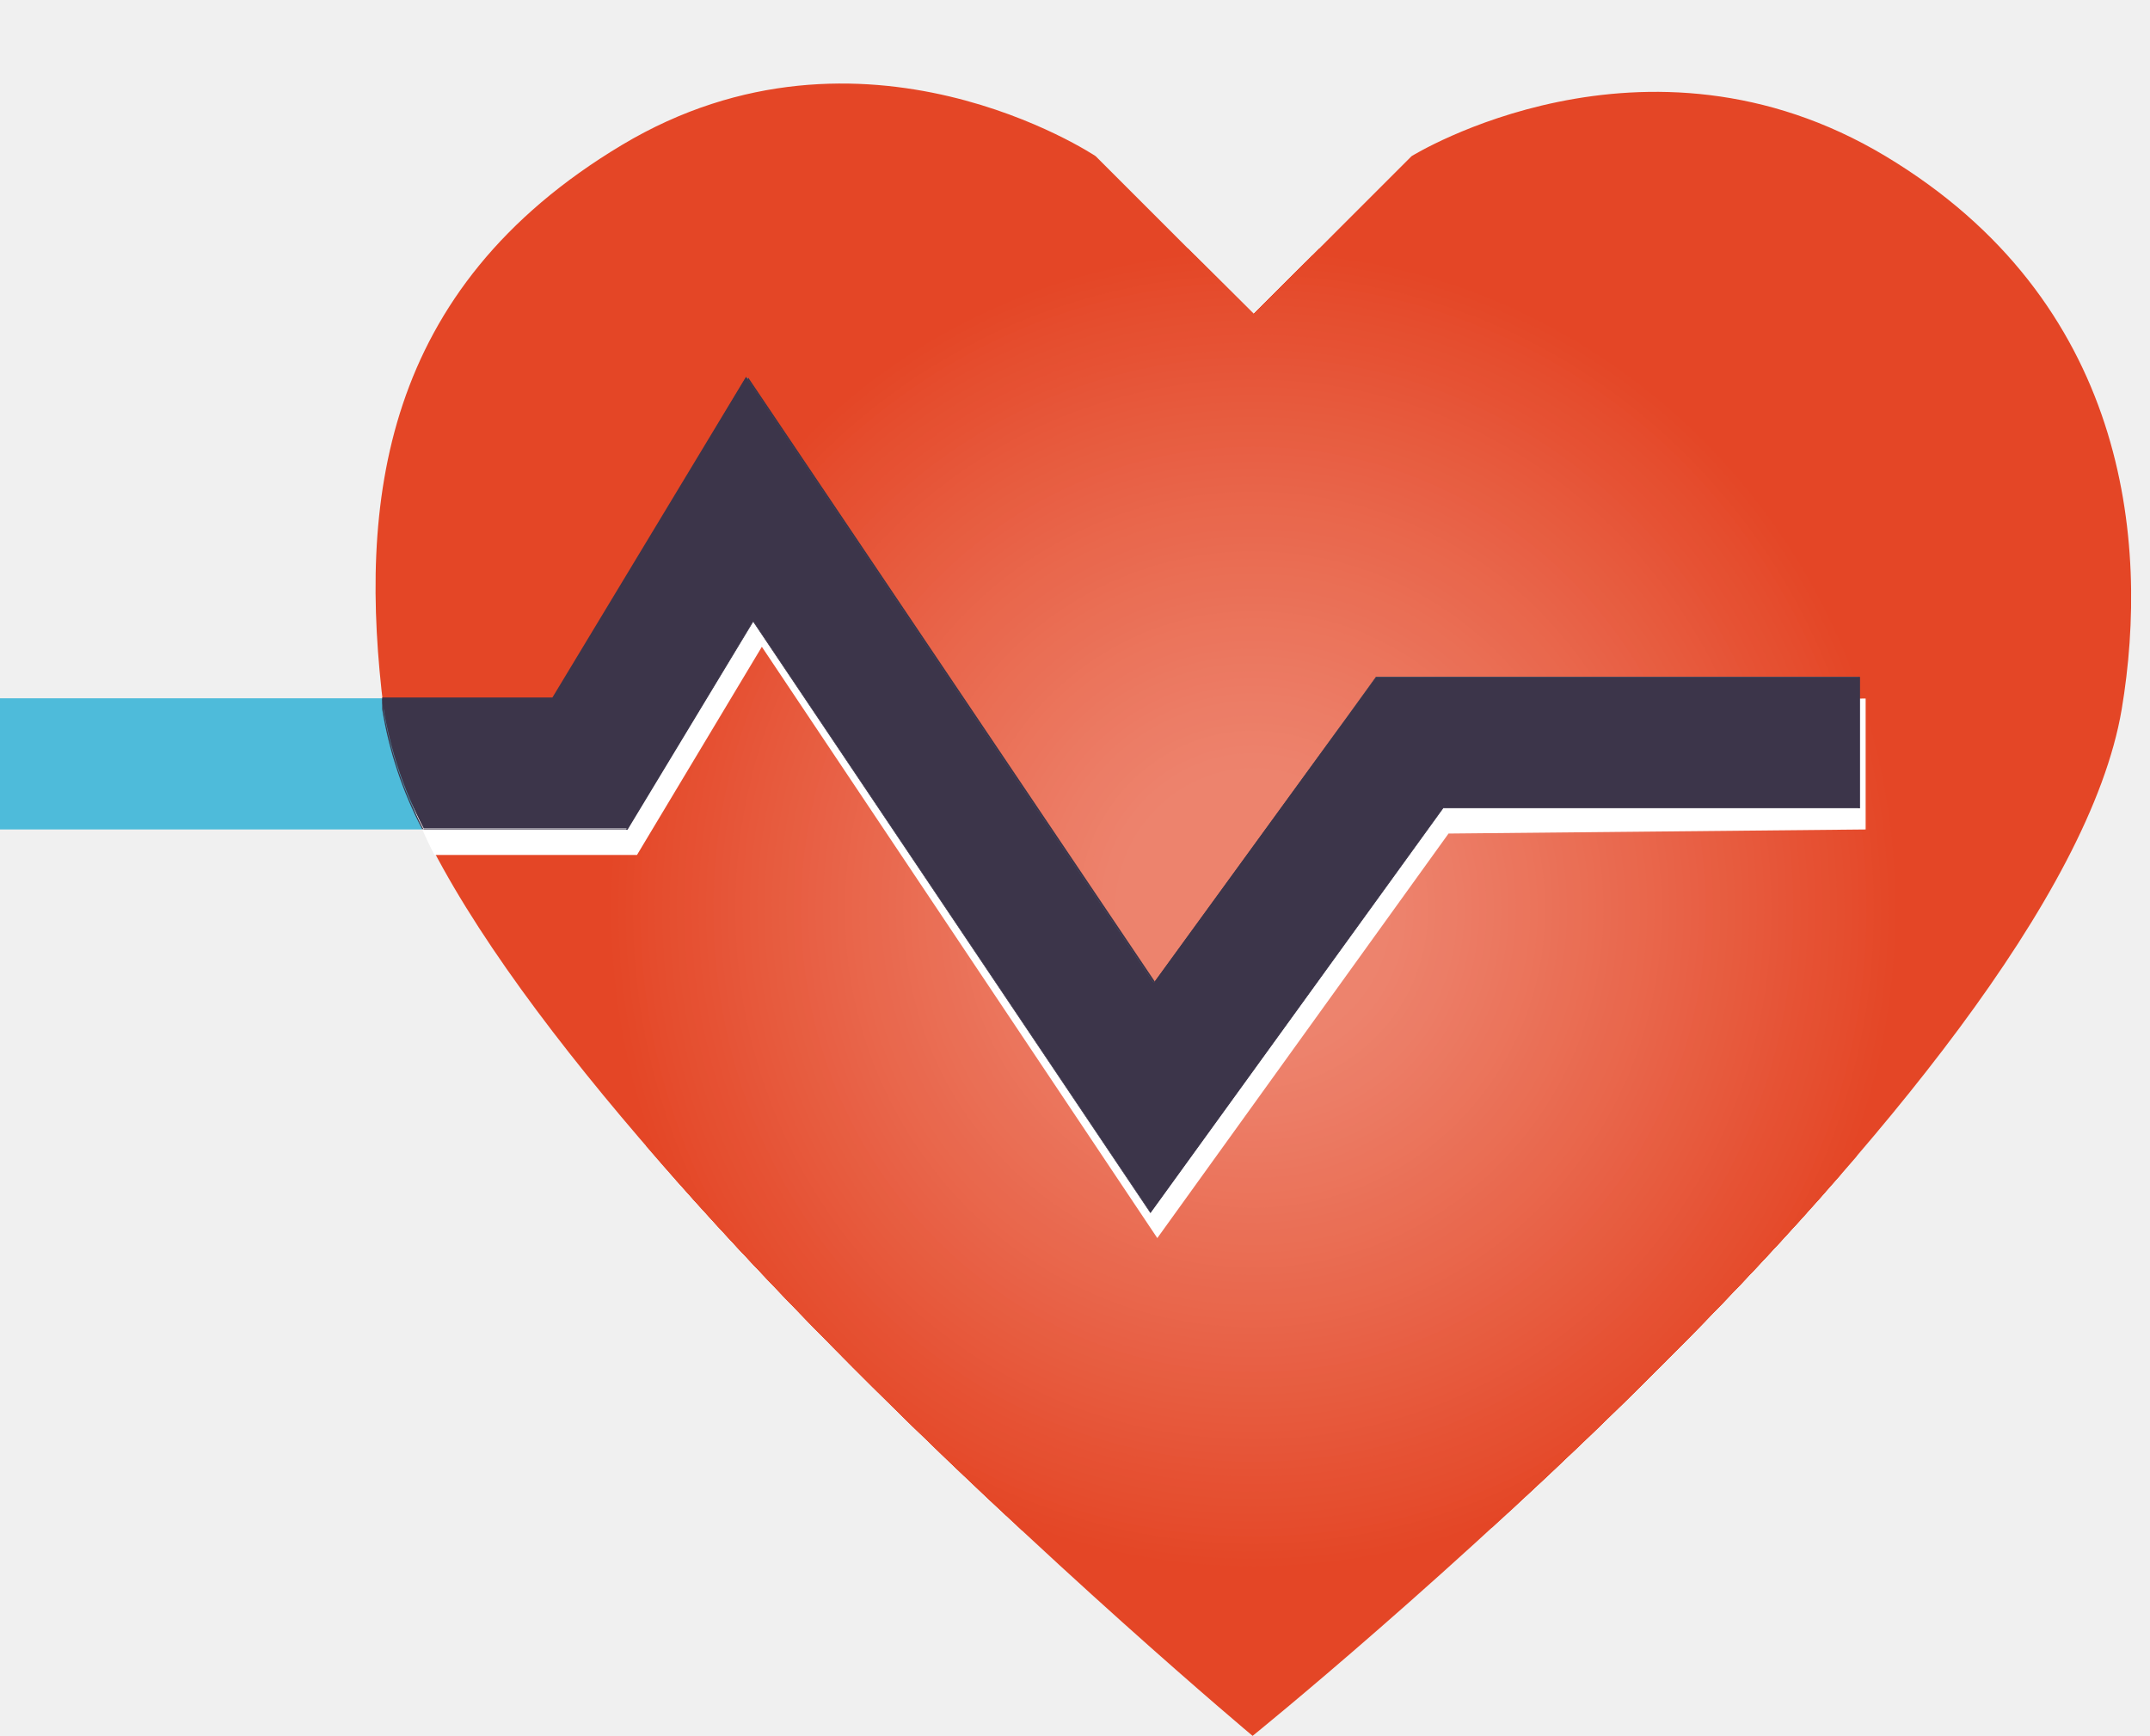
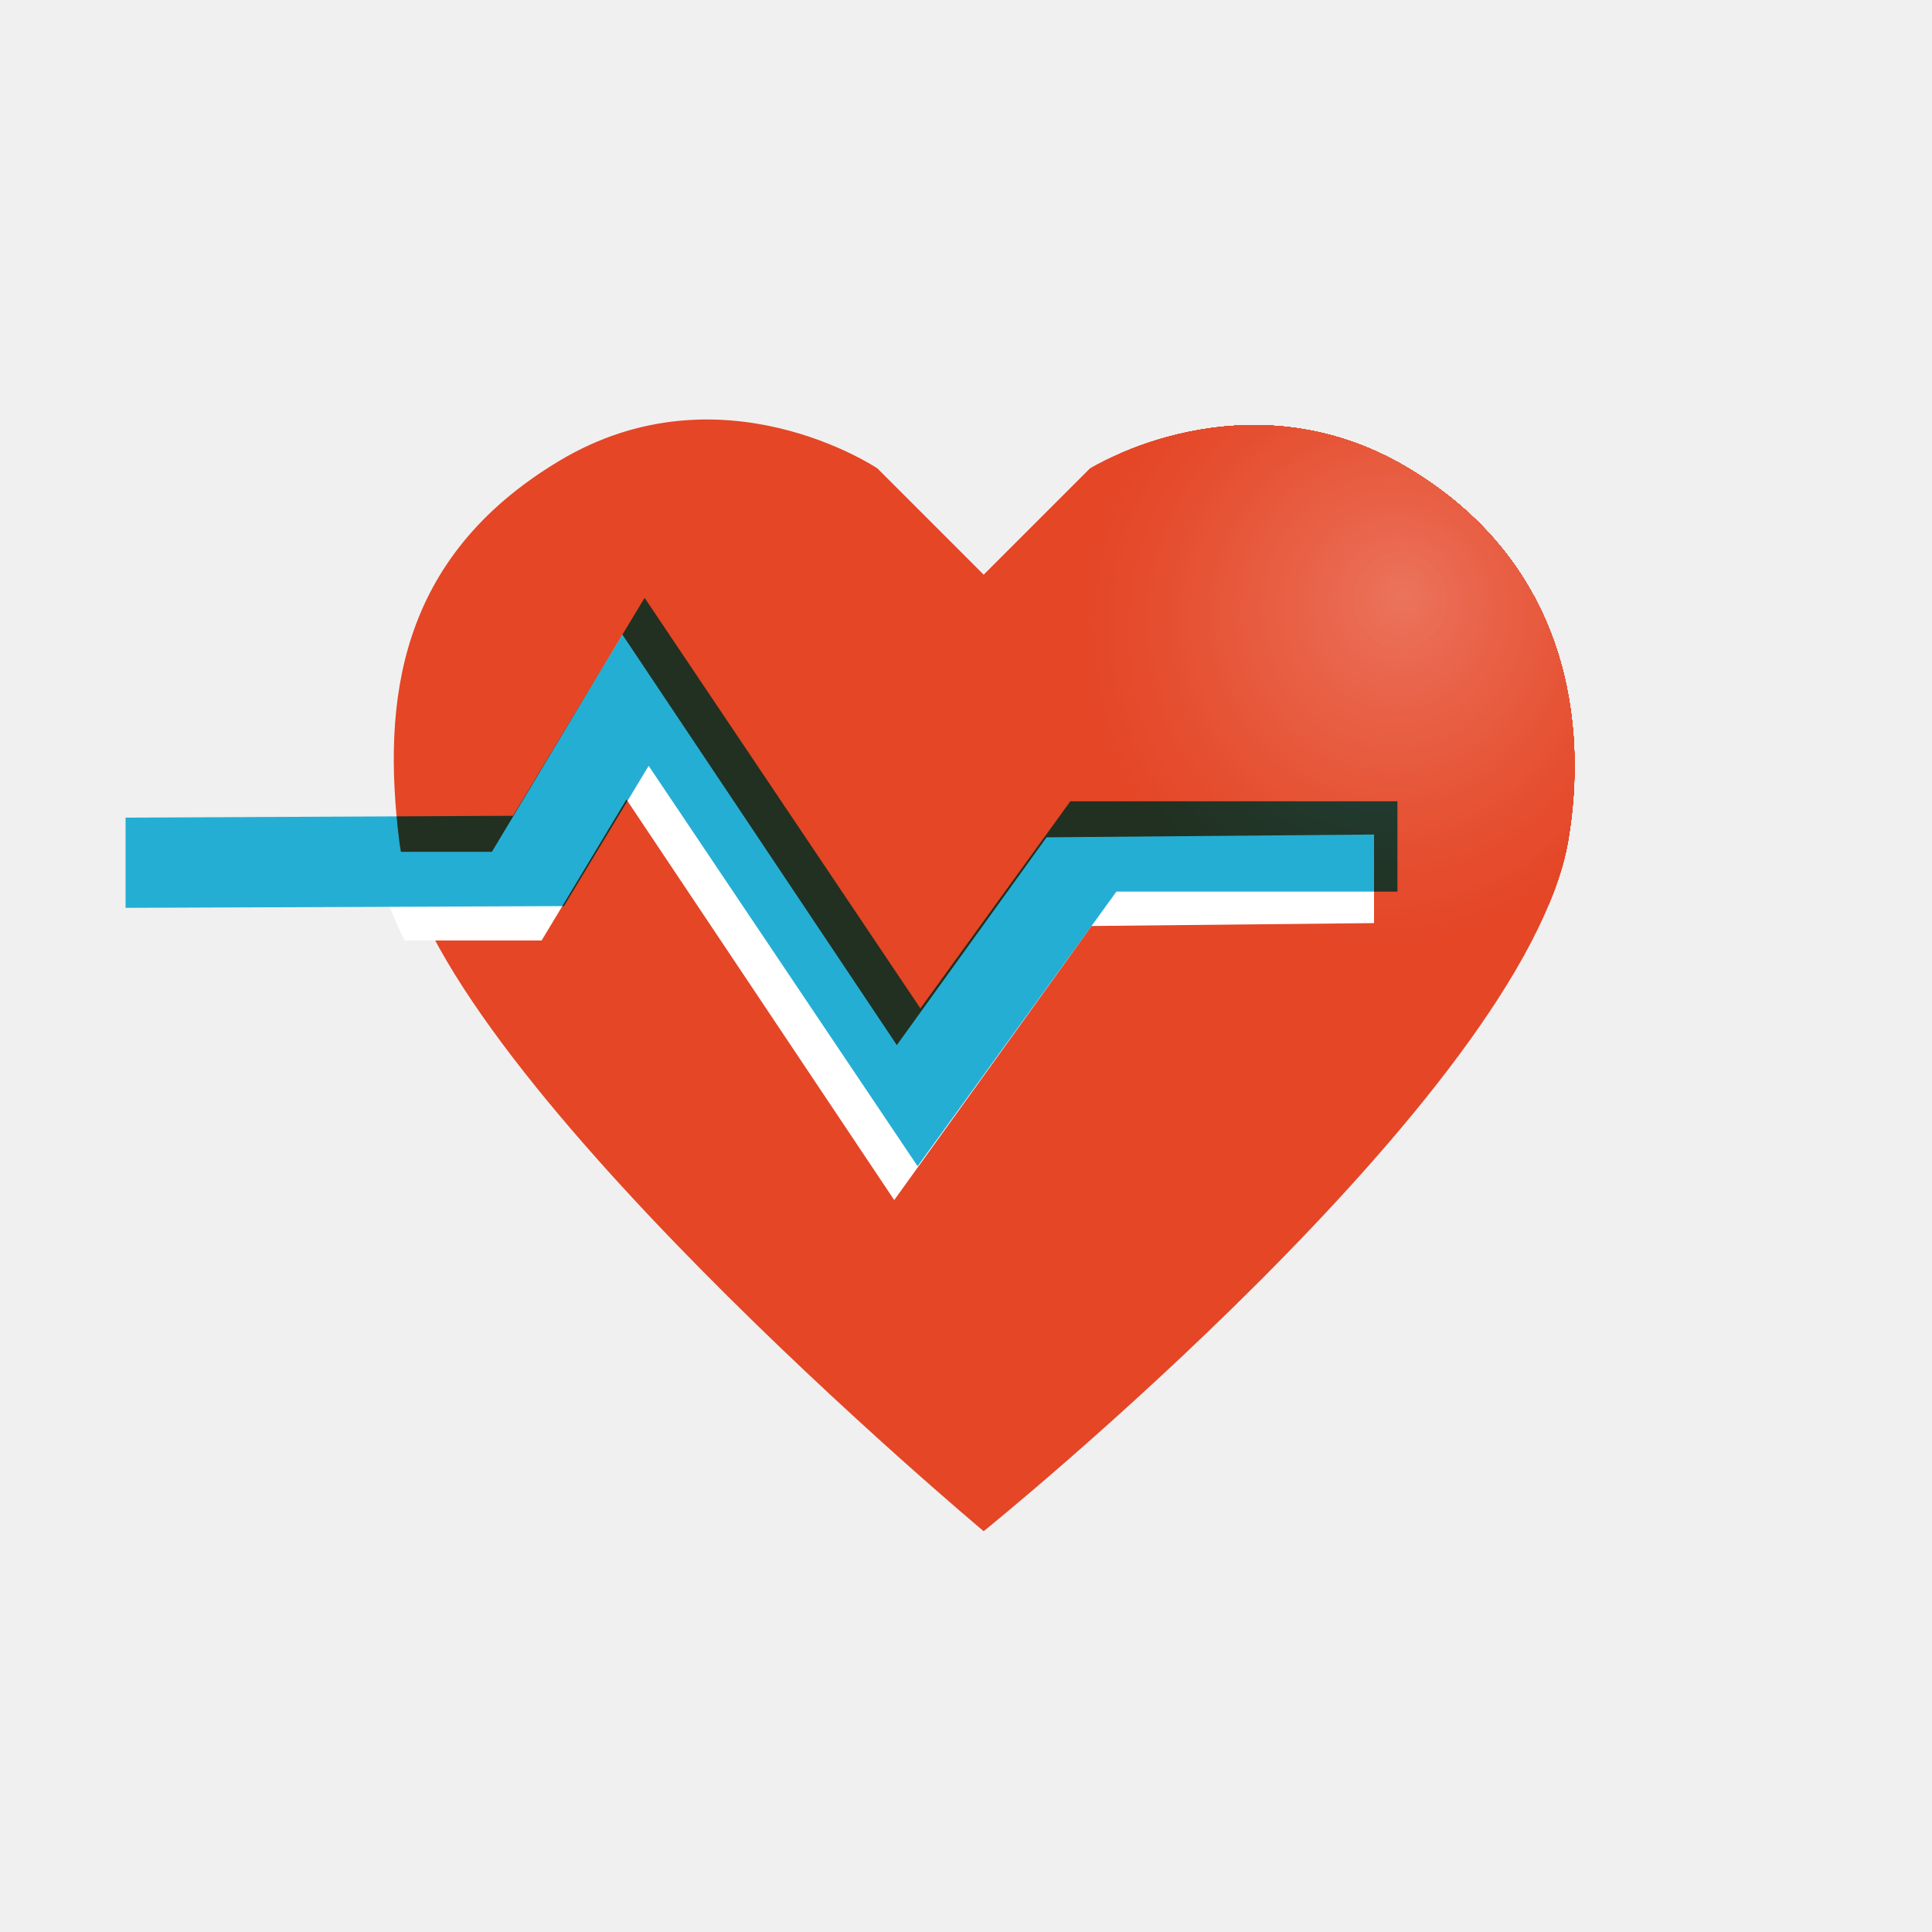
- <svg xmlns="http://www.w3.org/2000/svg" viewBox="0 0 84.38 68.14">
+ <svg xmlns="http://www.w3.org/2000/svg" viewBox="0 0 200 200">
  <defs>
-     <style>.cls-1{fill:none;}.cls-2{clip-path:url(#clip-path);}.cls-3{fill:#e44626;}.cls-4{fill:#e44727;}.cls-5{fill:#e44828;}.cls-6{fill:#e44929;}.cls-7{fill:#e54a2a;}.cls-8{fill:#e54b2c;}.cls-9{fill:#e54c2d;}.cls-10{fill:#e54d2e;}.cls-11{fill:#e54e2f;}.cls-12{fill:#e54f30;}.cls-13{fill:#e55031;}.cls-14{fill:#e65032;}.cls-15{fill:#e65133;}.cls-16{fill:#e65234;}.cls-17{fill:#e65335;}.cls-18{fill:#e65437;}.cls-19{fill:#e65538;}.cls-20{fill:#e65639;}.cls-21{fill:#e7573a;}.cls-22{fill:#e7583b;}.cls-23{fill:#e7593c;}.cls-24{fill:#e75a3d;}.cls-25{fill:#e75b3e;}.cls-26{fill:#e75c3f;}.cls-27{fill:#e75d40;}.cls-28{fill:#e75e41;}.cls-29{fill:#e85e42;}.cls-30{fill:#e85f44;}.cls-31{fill:#e86045;}.cls-32{fill:#e86146;}.cls-33{fill:#e86247;}.cls-34{fill:#e86348;}.cls-35{fill:#e86449;}.cls-36{fill:#e9654a;}.cls-37{fill:#e9664b;}.cls-38{fill:#e9674c;}.cls-39{fill:#e9684d;}.cls-40{fill:#e9684e;}.cls-41{fill:#e9694f;}.cls-42{fill:#e96a50;}.cls-43{fill:#e96b51;}.cls-44{fill:#ea6c52;}.cls-45{fill:#ea6d53;}.cls-46{fill:#ea6e54;}.cls-47{fill:#ea6f55;}.cls-48{fill:#ea6f56;}.cls-49{fill:#ea7057;}.cls-50{fill:#ea7158;}.cls-51{fill:#ea7259;}.cls-52{fill:#eb735a;}.cls-53{fill:#eb745b;}.cls-54{fill:#eb755c;}.cls-55{fill:#eb755d;}.cls-56{fill:#eb765e;}.cls-57{fill:#eb775f;}.cls-58{fill:#eb7860;}.cls-59{fill:#eb7961;}.cls-60{fill:#ec7962;}.cls-61{fill:#ec7a63;}.cls-62{fill:#ec7b64;}.cls-63{fill:#ec7c65;}.cls-64{fill:#ec7d66;}.cls-65{fill:#ec7d67;}.cls-66{fill:#ec7e67;}.cls-67{fill:#ec7f68;}.cls-68{fill:#ed8069;}.cls-69{fill:#ed806a;}.cls-70{fill:#ed816b;}.cls-71{fill:#ed826c;}.cls-72{fill:#ed836d;}.cls-73{opacity:0.8;}.cls-74{fill:#25aed4;}.cls-75{fill:#fff;}.cls-76{fill:#3c354a;}</style>
-     <clipPath id="clip-path" transform="translate(0 3.27)">
-       <path class="cls-1" d="M83.27,24.57c-2.49,14.77-34.11,40.3-34.11,40.3s-32.51-27.21-34.1-40.3c-1-8.07-.12-16.48,9.35-22.15S43,2.86,43,2.86l6.2,6.2,6.2-6.2s9.14-5.68,18.6,0S84.38,17.93,83.27,24.57Z" />
+     <style>.cls-1{fill:none;}.cls-2{isolation:isolate;}.cls-3{clip-path:url(#clip-path);}.cls-4{fill:#e44626;}.cls-5{fill:#e44727;}.cls-6{fill:#e44828;}.cls-7{fill:#e44829;}.cls-8{fill:#e4492a;}.cls-9{fill:#e54a2a;}.cls-10{fill:#e54a2b;}.cls-11{fill:#e54b2c;}.cls-12{fill:#e54c2d;}.cls-13{fill:#e54c2e;}.cls-14{fill:#e54d2e;}.cls-15{fill:#e54e2f;}.cls-16{fill:#e54f30;}.cls-17{fill:#e54f31;}.cls-18{fill:#e65032;}.cls-19{fill:#e65133;}.cls-20{fill:#e65234;}.cls-21{fill:#e65335;}.cls-22{fill:#e65436;}.cls-23{fill:#e65437;}.cls-24{fill:#e65538;}.cls-25{fill:#e75639;}.cls-26{fill:#e7573a;}.cls-27{fill:#e7583b;}.cls-28{fill:#e7593c;}.cls-29{fill:#e75a3d;}.cls-30{fill:#e75b3e;}.cls-31{fill:#e75c3f;}.cls-32{fill:#e85d41;}.cls-33{fill:#e85e42;}.cls-34{fill:#e85e43;}.cls-35{fill:#e85f44;}.cls-36{fill:#e86045;}.cls-37{fill:#e86146;}.cls-38{fill:#e86247;}.cls-39{fill:#e96349;}.cls-40{fill:#e9644a;}.cls-41{fill:#e9654b;}.cls-42{fill:#e9664c;}.cls-43{fill:#e9674d;}.cls-44{fill:#e9684f;}.cls-45{fill:#ea6950;}.cls-46{fill:#ea6a51;}.cls-47{fill:#ea6c52;}.cls-48{fill:#ea6d53;}.cls-49{fill:#ea6e55;}.cls-50{fill:#ea6f56;}.cls-51{fill:#ea7057;}.cls-52{fill:#eb7158;}.cls-53{fill:#eb725a;}.cls-54{fill:#eb735b;}.cls-55{fill:#fff;}.cls-56{mix-blend-mode:multiply;}.cls-57{fill:#25aed4;}</style>
+     <clipPath id="clip-path">
+       <path class="cls-1" d="M162.34,87c-4.41,26.22-60.51,71.51-60.51,71.51S44.14,110.27,41.32,87c-1.74-14.32-.21-29.24,16.59-39.3s32.92.79,32.92.79l11,11,11-11s16.21-10.09,33,0S164.32,75.26,162.34,87Z" />
    </clipPath>
  </defs>
-   <g id="Layer_2" data-name="Layer 2">
-     <g id="Layer_1-2" data-name="Layer 1">
-       <g class="cls-2">
-         <rect class="cls-3" x="14.08" width="70.31" height="68.14" />
-         <ellipse class="cls-3" cx="49.19" cy="35.7" rx="25.49" ry="26.08" />
-         <ellipse class="cls-4" cx="49.19" cy="35.7" rx="25.2" ry="25.78" />
-         <ellipse class="cls-5" cx="49.19" cy="35.7" rx="24.92" ry="25.49" />
-         <ellipse class="cls-6" cx="49.19" cy="35.7" rx="24.63" ry="25.2" />
-         <ellipse class="cls-7" cx="49.19" cy="35.7" rx="24.35" ry="24.9" />
-         <ellipse class="cls-8" cx="49.19" cy="35.7" rx="24.06" ry="24.61" />
-         <ellipse class="cls-9" cx="49.19" cy="35.7" rx="23.77" ry="24.32" />
-         <ellipse class="cls-10" cx="49.19" cy="35.7" rx="23.49" ry="24.02" />
-         <ellipse class="cls-11" cx="49.19" cy="35.7" rx="23.2" ry="23.73" />
-         <ellipse class="cls-12" cx="49.19" cy="35.7" rx="22.91" ry="23.44" />
-         <ellipse class="cls-13" cx="49.19" cy="35.7" rx="22.63" ry="23.14" />
-         <ellipse class="cls-14" cx="49.19" cy="35.7" rx="22.34" ry="22.85" />
-         <ellipse class="cls-15" cx="49.19" cy="35.7" rx="22.05" ry="22.56" />
-         <ellipse class="cls-16" cx="49.19" cy="35.7" rx="21.77" ry="22.26" />
-         <ellipse class="cls-17" cx="49.19" cy="35.7" rx="21.48" ry="21.97" />
-         <ellipse class="cls-18" cx="49.19" cy="35.7" rx="21.19" ry="21.68" />
-         <ellipse class="cls-19" cx="49.19" cy="35.7" rx="20.91" ry="21.39" />
-         <ellipse class="cls-20" cx="49.19" cy="35.7" rx="20.62" ry="21.09" />
-         <ellipse class="cls-21" cx="49.19" cy="35.7" rx="20.33" ry="20.8" />
-         <ellipse class="cls-22" cx="49.19" cy="35.7" rx="20.05" ry="20.51" />
-         <ellipse class="cls-23" cx="49.19" cy="35.7" rx="19.76" ry="20.21" />
-         <ellipse class="cls-24" cx="49.19" cy="35.7" rx="19.47" ry="19.92" />
-         <ellipse class="cls-25" cx="49.19" cy="35.7" rx="19.19" ry="19.63" />
-         <ellipse class="cls-26" cx="49.19" cy="35.7" rx="18.9" ry="19.33" />
-         <ellipse class="cls-27" cx="49.19" cy="35.7" rx="18.61" ry="19.04" />
-         <ellipse class="cls-28" cx="49.19" cy="35.7" rx="18.33" ry="18.75" />
-         <ellipse class="cls-29" cx="49.19" cy="35.7" rx="18.04" ry="18.45" />
-         <ellipse class="cls-30" cx="49.19" cy="35.7" rx="17.75" ry="18.16" />
-         <ellipse class="cls-31" cx="49.19" cy="35.7" rx="17.47" ry="17.87" />
-         <ellipse class="cls-32" cx="49.19" cy="35.7" rx="17.18" ry="17.57" />
-         <ellipse class="cls-33" cx="49.19" cy="35.7" rx="16.89" ry="17.28" />
-         <ellipse class="cls-34" cx="49.19" cy="35.7" rx="16.61" ry="16.99" />
-         <ellipse class="cls-35" cx="49.19" cy="35.7" rx="16.32" ry="16.69" />
-         <ellipse class="cls-36" cx="49.19" cy="35.7" rx="16.03" ry="16.4" />
-         <ellipse class="cls-37" cx="49.19" cy="35.7" rx="15.75" ry="16.11" />
-         <ellipse class="cls-38" cx="49.19" cy="35.7" rx="15.46" ry="15.81" />
-         <ellipse class="cls-39" cx="49.19" cy="35.7" rx="15.17" ry="15.52" />
-         <ellipse class="cls-40" cx="49.19" cy="35.7" rx="14.89" ry="15.23" />
-         <ellipse class="cls-41" cx="49.19" cy="35.7" rx="14.6" ry="14.93" />
-         <ellipse class="cls-42" cx="49.19" cy="35.7" rx="14.31" ry="14.64" />
-         <ellipse class="cls-43" cx="49.19" cy="35.7" rx="14.03" ry="14.35" />
-         <ellipse class="cls-44" cx="49.19" cy="35.7" rx="13.74" ry="14.06" />
-         <ellipse class="cls-45" cx="49.19" cy="35.7" rx="13.45" ry="13.76" />
-         <ellipse class="cls-46" cx="49.19" cy="35.7" rx="13.17" ry="13.47" />
-         <ellipse class="cls-47" cx="49.19" cy="35.7" rx="12.88" ry="13.18" />
-         <ellipse class="cls-48" cx="49.19" cy="35.7" rx="12.59" ry="12.88" />
-         <ellipse class="cls-49" cx="49.19" cy="35.7" rx="12.31" ry="12.59" />
-         <ellipse class="cls-50" cx="49.19" cy="35.7" rx="12.02" ry="12.3" />
-         <ellipse class="cls-51" cx="49.19" cy="35.7" rx="11.73" ry="12" />
-         <ellipse class="cls-52" cx="49.19" cy="35.7" rx="11.45" ry="11.71" />
-         <ellipse class="cls-53" cx="49.19" cy="35.7" rx="11.16" ry="11.42" />
-         <ellipse class="cls-54" cx="49.19" cy="35.7" rx="10.87" ry="11.12" />
-         <ellipse class="cls-55" cx="49.19" cy="35.7" rx="10.59" ry="10.83" />
-         <ellipse class="cls-56" cx="49.19" cy="35.7" rx="10.3" ry="10.54" />
-         <ellipse class="cls-57" cx="49.19" cy="35.7" rx="10.01" ry="10.24" />
-         <ellipse class="cls-58" cx="49.19" cy="35.7" rx="9.73" ry="9.95" />
-         <ellipse class="cls-59" cx="49.19" cy="35.7" rx="9.44" ry="9.66" />
-         <ellipse class="cls-60" cx="49.19" cy="35.7" rx="9.15" ry="9.36" />
-         <ellipse class="cls-61" cx="49.19" cy="35.7" rx="8.87" ry="9.07" />
-         <ellipse class="cls-62" cx="49.19" cy="35.7" rx="8.58" ry="8.78" />
-         <ellipse class="cls-63" cx="49.19" cy="35.7" rx="8.29" ry="8.48" />
-         <ellipse class="cls-64" cx="49.19" cy="35.7" rx="8.01" ry="8.19" />
-         <ellipse class="cls-65" cx="49.19" cy="35.7" rx="7.72" ry="7.9" />
-         <ellipse class="cls-66" cx="49.19" cy="35.7" rx="7.43" ry="7.6" />
-         <ellipse class="cls-67" cx="49.19" cy="35.7" rx="7.15" ry="7.31" />
-         <ellipse class="cls-68" cx="49.19" cy="35.7" rx="6.86" ry="7.02" />
-         <ellipse class="cls-69" cx="49.19" cy="35.7" rx="6.57" ry="6.73" />
-         <ellipse class="cls-70" cx="49.19" cy="35.7" rx="6.29" ry="6.43" />
-         <ellipse class="cls-71" cx="49.19" cy="35.7" rx="6" ry="6.14" />
-         <ellipse class="cls-71" cx="49.19" cy="35.7" rx="5.71" ry="5.85" />
-         <ellipse class="cls-72" cx="49.19" cy="35.7" rx="5.43" ry="5.55" />
+   <g class="cls-2">
+     <g id="레이어_1" data-name="레이어 1">
+       <g class="cls-3">
+         <rect class="cls-4" x="39.58" y="37.65" width="124.75" height="120.9" />
+         <ellipse class="cls-4" cx="142.8" cy="65.48" rx="32.07" ry="33.48" transform="translate(-4.97 12.15) rotate(-4.79)" />
+         <ellipse class="cls-4" cx="142.85" cy="65.41" rx="31.46" ry="32.85" transform="translate(-4.96 12.15) rotate(-4.79)" />
+         <ellipse class="cls-5" cx="142.9" cy="65.33" rx="30.86" ry="32.21" transform="translate(-4.96 12.16) rotate(-4.79)" />
+         <ellipse class="cls-5" cx="142.95" cy="65.26" rx="30.25" ry="31.58" transform="translate(-4.95 12.16) rotate(-4.79)" />
+         <ellipse class="cls-6" cx="143" cy="65.19" rx="29.65" ry="30.95" transform="translate(-4.94 12.17) rotate(-4.79)" />
+         <ellipse class="cls-7" cx="143.04" cy="65.11" rx="29.04" ry="30.32" transform="translate(-4.94 12.17) rotate(-4.79)" />
+         <ellipse class="cls-8" cx="143.09" cy="65.04" rx="28.44" ry="29.69" transform="translate(-4.93 12.17) rotate(-4.79)" />
+         <ellipse class="cls-9" cx="143.14" cy="64.96" rx="27.83" ry="29.06" transform="translate(-4.92 12.18) rotate(-4.79)" />
+         <ellipse class="cls-10" cx="143.19" cy="64.89" rx="27.23" ry="28.42" transform="translate(-4.92 12.18) rotate(-4.79)" />
+         <ellipse class="cls-11" cx="143.24" cy="64.81" rx="26.62" ry="27.79" transform="matrix(1, -0.08, 0.08, 1, -4.91, 12.18)" />
+         <ellipse class="cls-12" cx="143.28" cy="64.74" rx="26.02" ry="27.16" transform="translate(-4.9 12.19) rotate(-4.79)" />
+         <ellipse class="cls-13" cx="143.33" cy="64.66" rx="25.41" ry="26.53" transform="translate(-4.9 12.19) rotate(-4.79)" />
+         <ellipse class="cls-14" cx="143.38" cy="64.59" rx="24.81" ry="25.9" transform="translate(-4.89 12.2) rotate(-4.79)" />
+         <ellipse class="cls-15" cx="143.43" cy="64.51" rx="24.2" ry="25.27" transform="translate(-4.89 12.2) rotate(-4.79)" />
+         <ellipse class="cls-16" cx="143.48" cy="64.44" rx="23.6" ry="24.63" transform="translate(-4.88 12.2) rotate(-4.79)" />
+         <ellipse class="cls-17" cx="143.52" cy="64.36" rx="22.99" ry="24" transform="translate(-4.87 12.21) rotate(-4.79)" />
+         <ellipse class="cls-18" cx="143.57" cy="64.29" rx="22.39" ry="23.37" transform="translate(-4.87 12.21) rotate(-4.79)" />
+         <ellipse class="cls-19" cx="143.62" cy="64.21" rx="21.78" ry="22.74" transform="translate(-4.86 12.21) rotate(-4.79)" />
+         <ellipse class="cls-20" cx="143.67" cy="64.14" rx="21.18" ry="22.11" transform="translate(-4.85 12.22) rotate(-4.79)" />
+         <ellipse class="cls-21" cx="143.72" cy="64.06" rx="20.57" ry="21.48" transform="translate(-4.85 12.22) rotate(-4.79)" />
+         <ellipse class="cls-22" cx="143.76" cy="63.99" rx="19.97" ry="20.84" transform="translate(-4.84 12.23) rotate(-4.79)" />
+         <ellipse class="cls-23" cx="143.81" cy="63.92" rx="19.36" ry="20.21" transform="translate(-4.83 12.23) rotate(-4.79)" />
+         <ellipse class="cls-24" cx="143.86" cy="63.84" rx="18.76" ry="19.58" transform="translate(-4.83 12.23) rotate(-4.79)" />
+         <ellipse class="cls-25" cx="143.91" cy="63.77" rx="18.15" ry="18.95" transform="translate(-4.82 12.24) rotate(-4.79)" />
+         <ellipse class="cls-26" cx="143.96" cy="63.69" rx="17.55" ry="18.32" transform="translate(-4.81 12.24) rotate(-4.79)" />
+         <ellipse class="cls-27" cx="144" cy="63.62" rx="16.94" ry="17.69" transform="translate(-4.81 12.24) rotate(-4.79)" />
+         <ellipse class="cls-28" cx="144.05" cy="63.54" rx="16.34" ry="17.05" transform="translate(-4.8 12.25) rotate(-4.79)" />
+         <ellipse class="cls-29" cx="144.1" cy="63.47" rx="15.73" ry="16.42" transform="translate(-4.8 12.25) rotate(-4.79)" />
+         <ellipse class="cls-30" cx="144.15" cy="63.39" rx="15.13" ry="15.79" transform="translate(-4.79 12.26) rotate(-4.79)" />
+         <ellipse class="cls-31" cx="144.2" cy="63.32" rx="14.52" ry="15.16" transform="translate(-4.78 12.26) rotate(-4.79)" />
+         <ellipse class="cls-32" cx="144.24" cy="63.24" rx="13.92" ry="14.53" transform="translate(-4.78 12.26) rotate(-4.79)" />
+         <ellipse class="cls-33" cx="144.29" cy="63.17" rx="13.31" ry="13.9" transform="translate(-4.77 12.27) rotate(-4.79)" />
+         <ellipse class="cls-34" cx="144.34" cy="63.09" rx="12.71" ry="13.26" transform="translate(-4.76 12.27) rotate(-4.79)" />
+         <ellipse class="cls-35" cx="144.39" cy="63.02" rx="12.1" ry="12.63" transform="translate(-4.76 12.27) rotate(-4.79)" />
+         <ellipse class="cls-36" cx="144.44" cy="62.94" rx="11.5" ry="12" transform="translate(-4.75 12.28) rotate(-4.79)" />
+         <ellipse class="cls-37" cx="144.49" cy="62.87" rx="10.89" ry="11.37" transform="translate(-4.74 12.28) rotate(-4.79)" />
+         <ellipse class="cls-38" cx="144.53" cy="62.79" rx="10.29" ry="10.74" transform="translate(-4.74 12.29) rotate(-4.79)" />
+         <ellipse class="cls-39" cx="144.58" cy="62.72" rx="9.68" ry="10.11" transform="translate(-4.73 12.29) rotate(-4.79)" />
+         <ellipse class="cls-40" cx="144.63" cy="62.65" rx="9.08" ry="9.47" transform="translate(-4.73 12.29) rotate(-4.79)" />
+         <ellipse class="cls-41" cx="144.68" cy="62.57" rx="8.47" ry="8.84" transform="translate(-4.72 12.3) rotate(-4.79)" />
+         <ellipse class="cls-42" cx="144.73" cy="62.5" rx="7.87" ry="8.21" transform="translate(-4.71 12.3) rotate(-4.79)" />
+         <ellipse class="cls-43" cx="144.77" cy="62.42" rx="7.26" ry="7.58" transform="translate(-4.71 12.3) rotate(-4.79)" />
+         <ellipse class="cls-44" cx="144.82" cy="62.35" rx="6.66" ry="6.95" transform="translate(-4.7 12.31) rotate(-4.79)" />
+         <ellipse class="cls-45" cx="144.87" cy="62.27" rx="6.05" ry="6.32" transform="translate(-4.69 12.31) rotate(-4.79)" />
+         <ellipse class="cls-46" cx="144.92" cy="62.2" rx="5.45" ry="5.68" transform="translate(-4.69 12.32) rotate(-4.79)" />
+         <ellipse class="cls-47" cx="144.97" cy="62.12" rx="4.84" ry="5.05" transform="translate(-4.68 12.32) rotate(-4.79)" />
+         <ellipse class="cls-48" cx="145.01" cy="62.05" rx="4.24" ry="4.42" transform="translate(-4.67 12.32) rotate(-4.79)" />
+         <ellipse class="cls-49" cx="145.06" cy="61.97" rx="3.63" ry="3.79" transform="translate(-4.67 12.33) rotate(-4.79)" />
+         <ellipse class="cls-50" cx="145.11" cy="61.9" rx="3.03" ry="3.16" transform="translate(-4.66 12.33) rotate(-4.79)" />
+         <ellipse class="cls-51" cx="145.16" cy="61.82" rx="2.42" ry="2.53" transform="translate(-4.65 12.33) rotate(-4.79)" />
+         <ellipse class="cls-52" cx="145.21" cy="61.75" rx="1.82" ry="1.89" transform="translate(-4.65 12.34) rotate(-4.79)" />
+         <ellipse class="cls-53" cx="145.25" cy="61.67" rx="1.21" ry="1.26" transform="translate(-4.64 12.34) rotate(-4.79)" />
+         <ellipse class="cls-54" cx="145.3" cy="61.6" rx="0.61" ry="0.63" transform="translate(-4.64 12.34) rotate(-4.79)" />
      </g>
-       <g class="cls-73">
-         <polygon class="cls-74" points="45.15 47.6 29.56 24.39 24.63 32.56 0 32.56 0 27.41 21.72 27.41 29.33 14.82 45.3 38.6 54.02 26.57 72.94 26.57 72.94 31.72 56.64 31.72 45.15 47.6" />
+       <path class="cls-55" d="M64.85,82.76l27.72,41.47L113,95.86l29.24-.3V86.39l-33.9.29L92.84,108.19,64.43,65.69,50.92,88.18H39c0,.25,0,.5.08.75a28.25,28.25,0,0,0,2.81,8.43H56.07Z" />
+       <g class="cls-56">
+         <polygon class="cls-57" points="94.99 120.73 67.15 79.28 58.38 93.8 13 93.98 13 84.64 53.11 84.45 66.73 61.89 95.28 104.39 110.8 82.95 144.66 82.95 144.66 92.3 115.57 92.3 94.99 120.73" />
      </g>
-       <path class="cls-75" d="M29.9,22.12,45.42,45.33,56.85,29.45l16.37-.16V24.15l-19,.17-8.68,12L29.67,12.57,22.11,25.16H15.43c0,.14,0,.28.05.42a15.86,15.86,0,0,0,1.57,4.71H25Z" transform="translate(0 3.27)" />
-       <path class="cls-76" d="M29.56,21.12,45.15,44.33,56.64,28.45h16.3V23.31H54l-8.72,12-16-23.79-7.6,12.59H15c0,.14,0,.28.05.42a15.68,15.68,0,0,0,1.58,4.72h8Z" transform="translate(0 3.27)" />
-       <path class="cls-76" d="M45.15,44.35v0L29.56,21.14,24.63,29.3h-8a15.28,15.28,0,0,1-1.58-4.72l0-.23c0-.06,0-.12,0-.19h6.71l7.61-12.6v0l16,23.77L54,23.3H73v5.16H56.64ZM29.56,21.1h0l15.58,23.2L56.63,28.44h16.3V23.32H54l-8.72,12h0l-16-23.78L21.74,24.16H15a1.1,1.1,0,0,1,0,.18l0,.23a15.53,15.53,0,0,0,1.57,4.71h8Z" transform="translate(0 3.27)" />
    </g>
  </g>
</svg>
